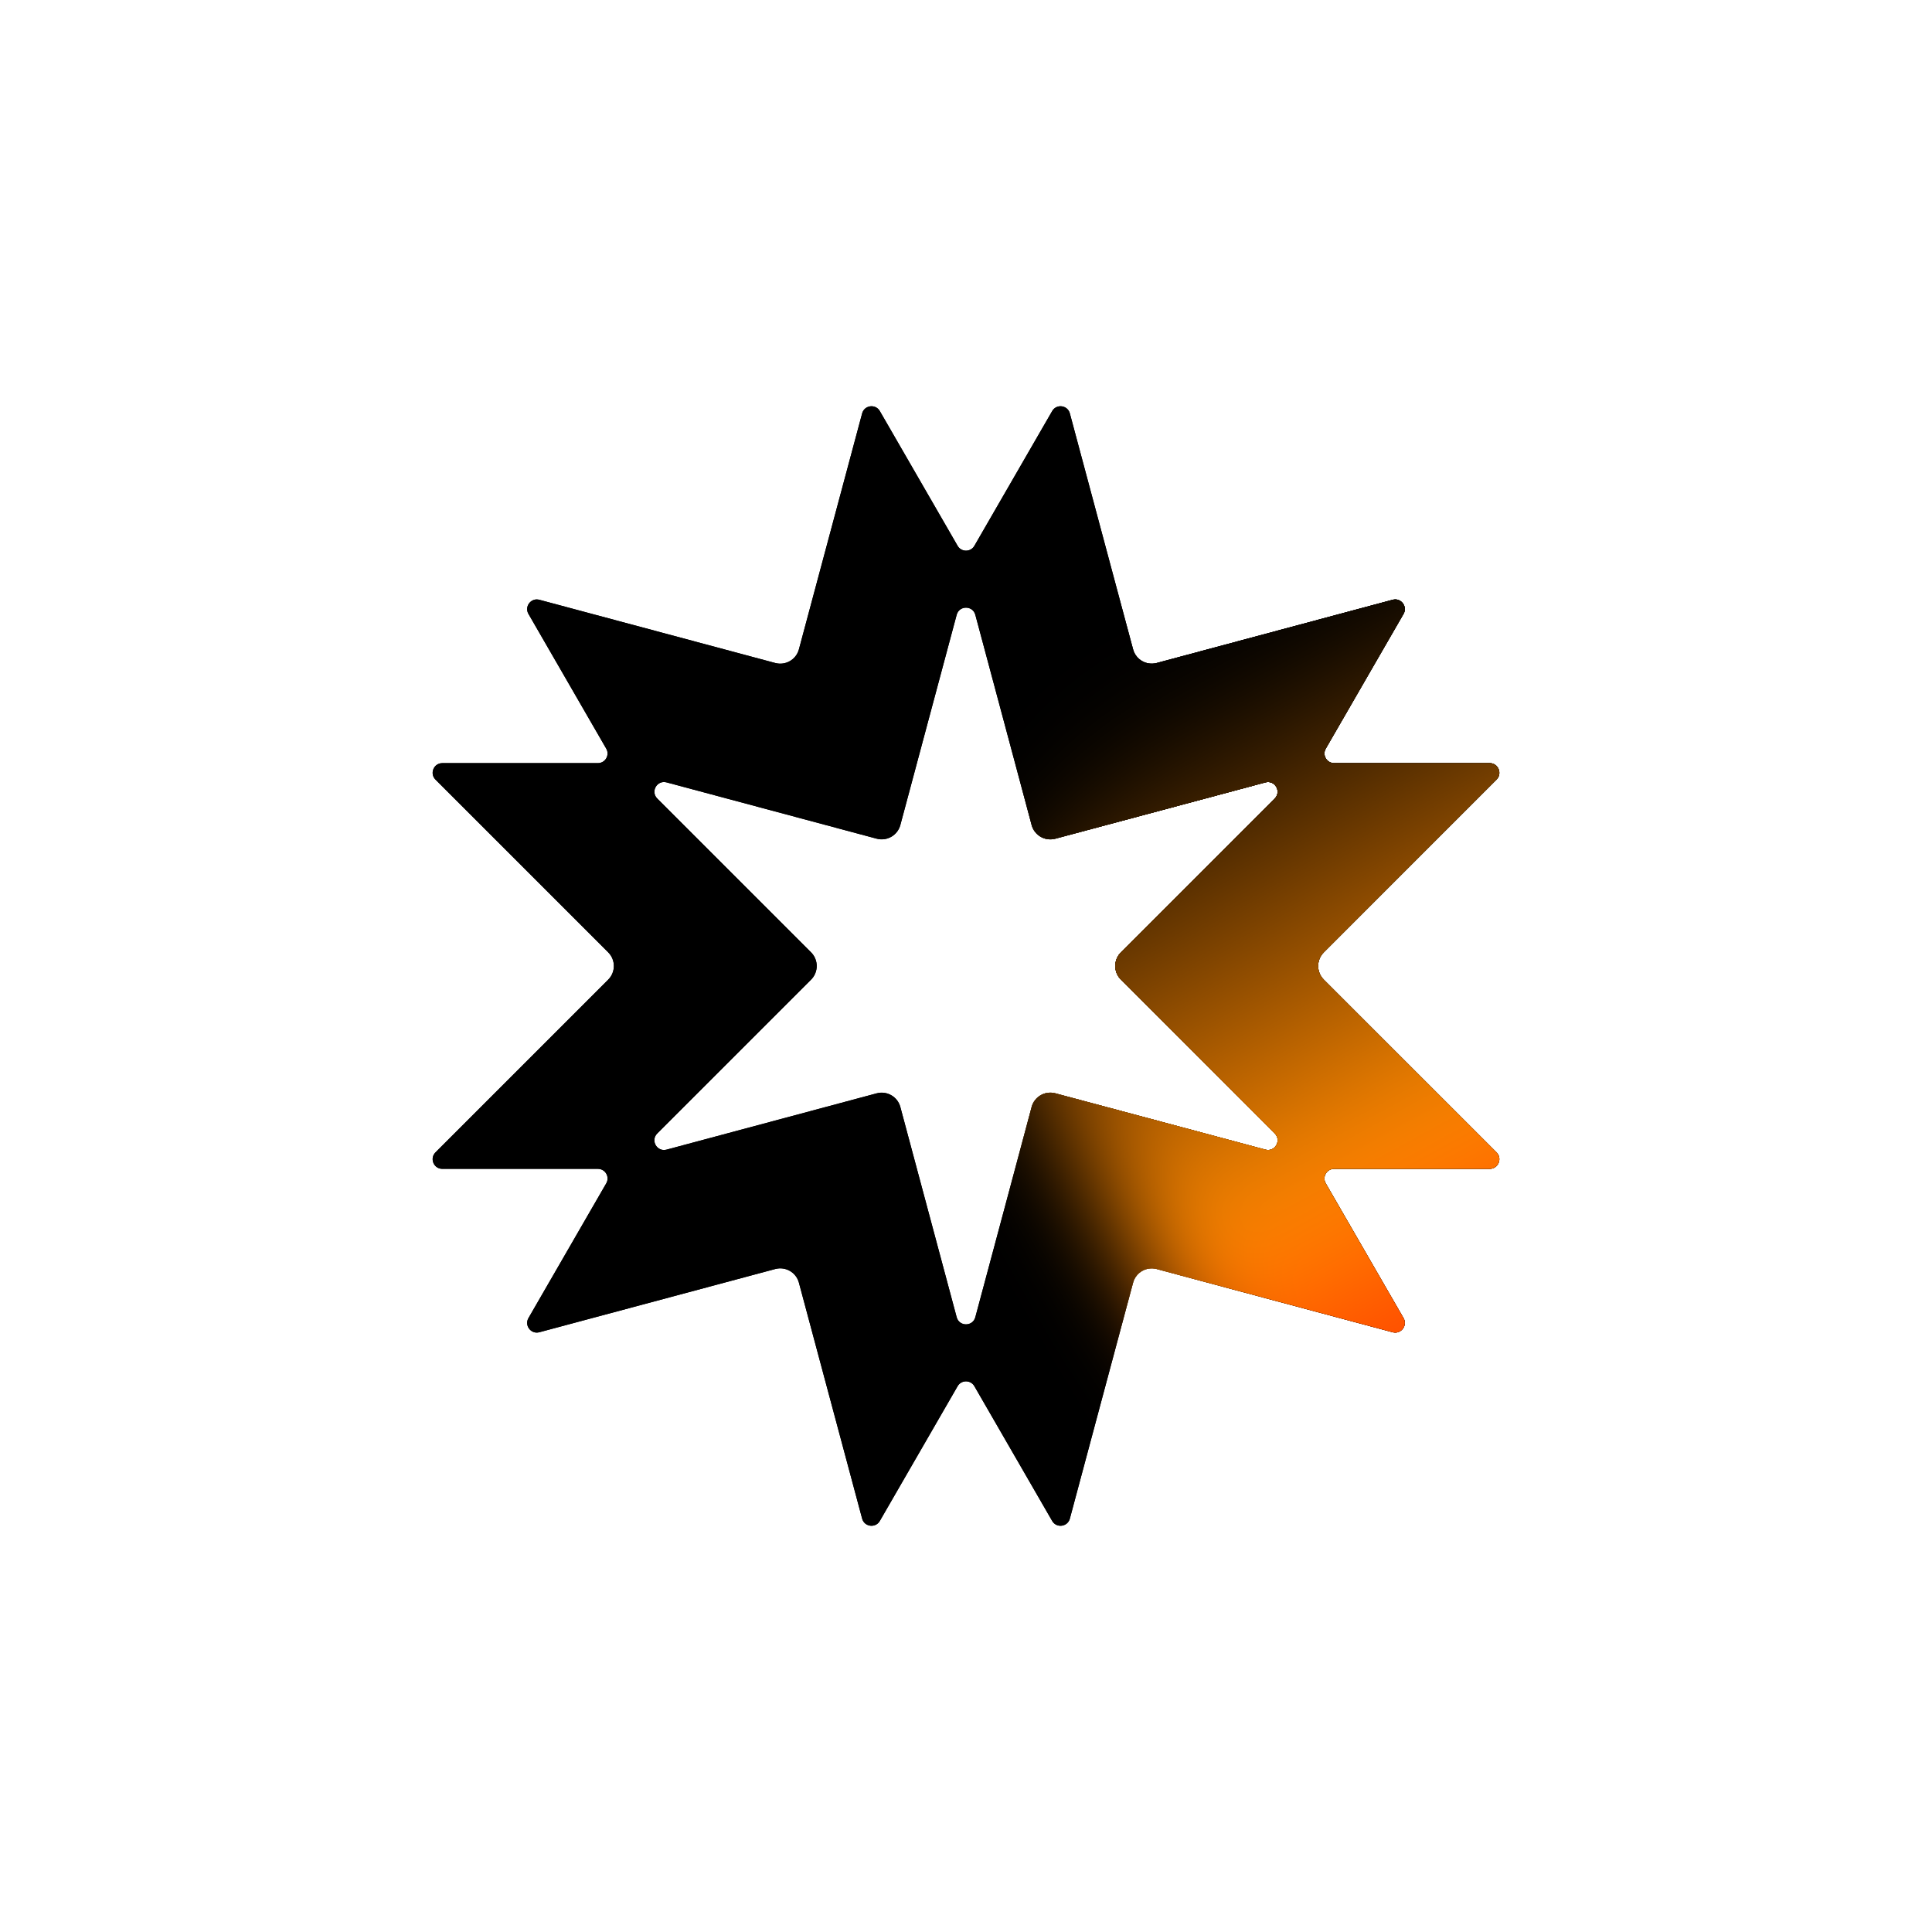
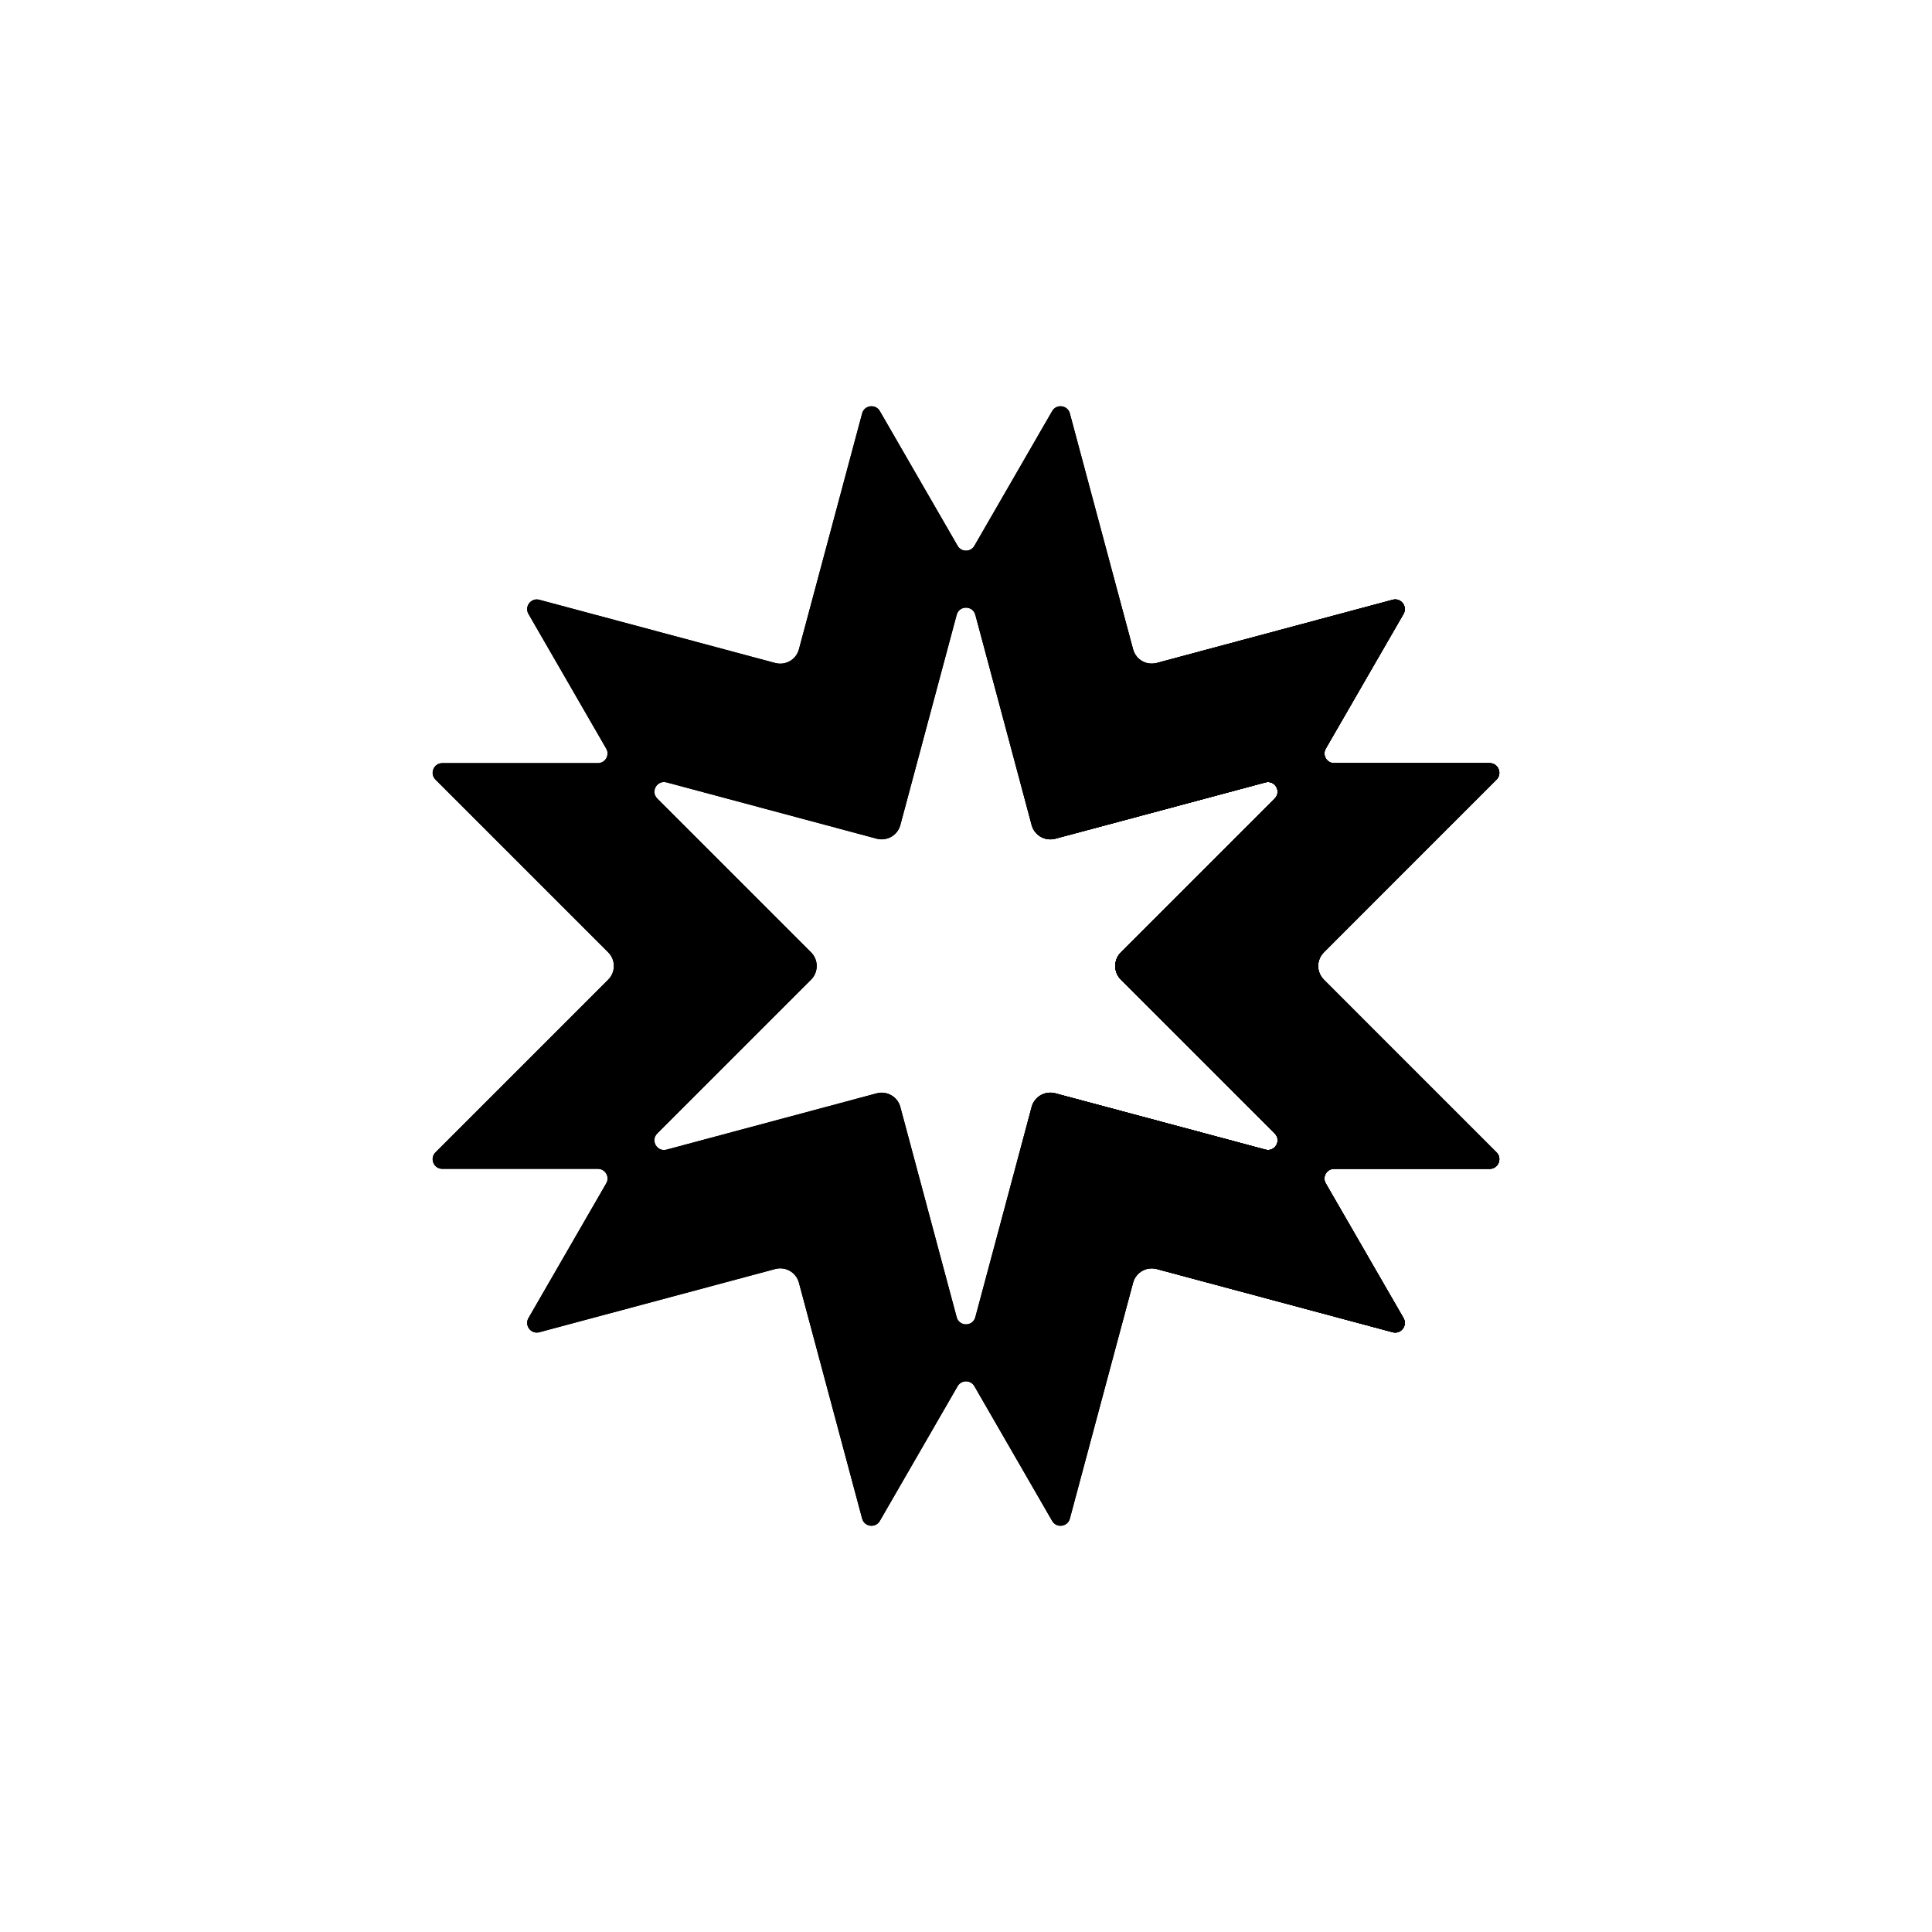
<svg xmlns="http://www.w3.org/2000/svg" width="400" height="400" viewBox="0 0 400 400" fill="none">
  <path fill-rule="evenodd" clip-rule="evenodd" d="M276.212 241.998C274.672 241.998 273.71 243.665 274.48 244.998L290.585 272.894C291.476 274.437 290.056 276.287 288.335 275.826L239.491 262.737C237.357 262.165 235.163 263.432 234.592 265.566L221.504 314.411C221.042 316.132 218.731 316.436 217.84 314.893L201.732 286.992C200.962 285.659 199.037 285.659 198.268 286.992L182.16 314.893C181.269 316.436 178.957 316.132 178.496 314.411L165.407 265.566C164.836 263.432 162.642 262.165 160.508 262.737L111.664 275.826C109.943 276.287 108.523 274.437 109.414 272.894L125.519 244.998C126.289 243.665 125.327 241.998 123.787 241.998L91.579 241.998C89.797 241.998 88.905 239.844 90.165 238.584L125.922 202.827C127.484 201.265 127.484 198.733 125.922 197.171L90.165 161.413C88.905 160.153 89.797 157.999 91.579 157.999L123.784 157.999C125.323 157.999 126.286 156.333 125.516 154.999L109.414 127.11C108.523 125.567 109.943 123.717 111.664 124.178L160.508 137.267C162.642 137.838 164.836 136.572 165.407 134.438L178.496 85.593C178.957 83.872 181.269 83.567 182.16 85.111L198.267 113.011C199.037 114.345 200.962 114.345 201.732 113.011L217.84 85.111C218.73 83.567 221.042 83.872 221.503 85.593L234.592 134.438C235.163 136.572 237.357 137.838 239.491 137.267L288.335 124.178C290.056 123.717 291.476 125.567 290.585 127.11L274.483 154.999C273.713 156.333 274.676 157.999 276.215 157.999L308.421 157.999C310.203 157.999 311.095 160.153 309.835 161.413L274.078 197.171C272.516 198.733 272.516 201.265 274.078 202.827L309.835 238.584C311.095 239.844 310.203 241.998 308.421 241.998L276.212 241.998ZM263.919 165.331C265.366 163.884 263.963 161.455 261.987 161.985L218.491 173.64C216.357 174.211 214.164 172.945 213.592 170.811L201.931 127.293C201.402 125.317 198.597 125.317 198.068 127.293L186.407 170.811C185.835 172.945 183.642 174.211 181.508 173.64L138.014 161.985C136.037 161.455 134.635 163.884 136.082 165.331L167.922 197.171C169.484 198.733 169.484 201.266 167.922 202.828L136.074 234.675C134.627 236.122 136.03 238.55 138.006 238.021L181.508 226.364C183.642 225.792 185.835 227.059 186.407 229.192L198.068 272.711C198.597 274.687 201.402 274.687 201.931 272.711L213.592 229.192C214.164 227.059 216.357 225.792 218.491 226.364L261.994 238.021C263.971 238.551 265.373 236.122 263.926 234.675L232.079 202.828C230.516 201.266 230.516 198.733 232.079 197.171L263.919 165.331Z" fill="black" />
  <mask id="mask0_354_20344" style="mask-type:alpha" maskUnits="userSpaceOnUse" x="89" y="84" width="222" height="232">
    <path fill-rule="evenodd" clip-rule="evenodd" d="M276.212 241.998C274.672 241.998 273.71 243.665 274.48 244.998L290.585 272.894C291.476 274.437 290.056 276.287 288.335 275.826L239.491 262.737C237.357 262.165 235.163 263.432 234.592 265.566L221.504 314.411C221.042 316.132 218.731 316.436 217.84 314.893L201.732 286.992C200.962 285.659 199.037 285.659 198.268 286.992L182.16 314.893C181.269 316.436 178.957 316.132 178.496 314.411L165.407 265.566C164.836 263.432 162.642 262.165 160.508 262.737L111.664 275.826C109.943 276.287 108.523 274.437 109.414 272.894L125.519 244.998C126.289 243.665 125.327 241.998 123.787 241.998L91.579 241.998C89.797 241.998 88.905 239.844 90.165 238.584L125.922 202.827C127.484 201.265 127.484 198.733 125.922 197.171L90.165 161.413C88.905 160.153 89.797 157.999 91.579 157.999L123.784 157.999C125.323 157.999 126.286 156.333 125.516 154.999L109.414 127.11C108.523 125.567 109.943 123.717 111.664 124.178L160.508 137.267C162.642 137.838 164.836 136.572 165.407 134.438L178.496 85.593C178.957 83.872 181.269 83.567 182.16 85.111L198.267 113.011C199.037 114.345 200.962 114.345 201.732 113.011L217.84 85.111C218.73 83.567 221.042 83.872 221.503 85.593L234.592 134.438C235.163 136.572 237.357 137.838 239.491 137.267L288.335 124.178C290.056 123.717 291.476 125.567 290.585 127.11L274.483 154.999C273.713 156.333 274.676 157.999 276.215 157.999L308.421 157.999C310.203 157.999 311.095 160.153 309.835 161.413L274.078 197.171C272.516 198.733 272.516 201.265 274.078 202.827L309.835 238.584C311.095 239.844 310.203 241.998 308.421 241.998L276.212 241.998ZM263.919 165.331C265.366 163.884 263.963 161.455 261.987 161.985L218.491 173.64C216.357 174.211 214.164 172.945 213.592 170.811L201.931 127.293C201.402 125.317 198.597 125.317 198.068 127.293L186.407 170.811C185.835 172.945 183.642 174.211 181.508 173.64L138.014 161.985C136.037 161.455 134.635 163.884 136.082 165.331L167.922 197.171C169.484 198.733 169.484 201.266 167.922 202.828L136.074 234.675C134.627 236.122 136.03 238.55 138.006 238.021L181.508 226.364C183.642 225.792 185.835 227.059 186.407 229.192L198.068 272.711C198.597 274.687 201.402 274.687 201.931 272.711L213.592 229.192C214.164 227.059 216.357 225.792 218.491 226.364L261.994 238.021C263.971 238.551 265.373 236.122 263.926 234.675L232.079 202.828C230.516 201.266 230.516 198.733 232.079 197.171L263.919 165.331Z" fill="url(#paint0_angular_354_20344)" />
    <path fill-rule="evenodd" clip-rule="evenodd" d="M276.212 241.998C274.672 241.998 273.71 243.665 274.48 244.998L290.585 272.894C291.476 274.437 290.056 276.287 288.335 275.826L239.491 262.737C237.357 262.165 235.163 263.432 234.592 265.566L221.504 314.411C221.042 316.132 218.731 316.436 217.84 314.893L201.732 286.992C200.962 285.659 199.037 285.659 198.268 286.992L182.16 314.893C181.269 316.436 178.957 316.132 178.496 314.411L165.407 265.566C164.836 263.432 162.642 262.165 160.508 262.737L111.664 275.826C109.943 276.287 108.523 274.437 109.414 272.894L125.519 244.998C126.289 243.665 125.327 241.998 123.787 241.998L91.579 241.998C89.797 241.998 88.905 239.844 90.165 238.584L125.922 202.827C127.484 201.265 127.484 198.733 125.922 197.171L90.165 161.413C88.905 160.153 89.797 157.999 91.579 157.999L123.784 157.999C125.323 157.999 126.286 156.333 125.516 154.999L109.414 127.11C108.523 125.567 109.943 123.717 111.664 124.178L160.508 137.267C162.642 137.838 164.836 136.572 165.407 134.438L178.496 85.593C178.957 83.872 181.269 83.567 182.16 85.111L198.267 113.011C199.037 114.345 200.962 114.345 201.732 113.011L217.84 85.111C218.73 83.567 221.042 83.872 221.503 85.593L234.592 134.438C235.163 136.572 237.357 137.838 239.491 137.267L288.335 124.178C290.056 123.717 291.476 125.567 290.585 127.11L274.483 154.999C273.713 156.333 274.676 157.999 276.215 157.999L308.421 157.999C310.203 157.999 311.095 160.153 309.835 161.413L274.078 197.171C272.516 198.733 272.516 201.265 274.078 202.827L309.835 238.584C311.095 239.844 310.203 241.998 308.421 241.998L276.212 241.998ZM263.919 165.331C265.366 163.884 263.963 161.455 261.987 161.985L218.491 173.64C216.357 174.211 214.164 172.945 213.592 170.811L201.931 127.293C201.402 125.317 198.597 125.317 198.068 127.293L186.407 170.811C185.835 172.945 183.642 174.211 181.508 173.64L138.014 161.985C136.037 161.455 134.635 163.884 136.082 165.331L167.922 197.171C169.484 198.733 169.484 201.266 167.922 202.828L136.074 234.675C134.627 236.122 136.03 238.55 138.006 238.021L181.508 226.364C183.642 225.792 185.835 227.059 186.407 229.192L198.068 272.711C198.597 274.687 201.402 274.687 201.931 272.711L213.592 229.192C214.164 227.059 216.357 225.792 218.491 226.364L261.994 238.021C263.971 238.551 265.373 236.122 263.926 234.675L232.079 202.828C230.516 201.266 230.516 198.733 232.079 197.171L263.919 165.331Z" fill="url(#paint1_angular_354_20344)" />
  </mask>
  <g mask="url(#mask0_354_20344)">
    <g filter="url(#filter0_f_354_20344)">
      <path d="M287.78 57.419L200 201.997L243.89 274.286L287.78 346.575L365.233 201.997L287.78 57.419Z" fill="url(#paint2_linear_354_20344)" />
    </g>
  </g>
  <path fill-rule="evenodd" clip-rule="evenodd" d="M276.212 241.998C274.672 241.998 273.71 243.665 274.48 244.998L290.585 272.894C291.476 274.437 290.056 276.287 288.335 275.826L239.491 262.737C237.357 262.165 235.163 263.432 234.592 265.566L221.504 314.411C221.042 316.132 218.731 316.436 217.84 314.893L201.732 286.992C200.962 285.659 199.037 285.659 198.268 286.992L182.16 314.893C181.269 316.436 178.957 316.132 178.496 314.411L165.407 265.566C164.836 263.432 162.642 262.165 160.508 262.737L111.664 275.826C109.943 276.287 108.523 274.437 109.414 272.894L125.519 244.998C126.289 243.665 125.327 241.998 123.787 241.998L91.579 241.998C89.797 241.998 88.905 239.844 90.165 238.584L125.922 202.827C127.484 201.265 127.484 198.733 125.922 197.171L90.165 161.413C88.905 160.153 89.797 157.999 91.579 157.999L123.784 157.999C125.323 157.999 126.286 156.333 125.516 154.999L109.414 127.11C108.523 125.567 109.943 123.717 111.664 124.178L160.508 137.267C162.642 137.838 164.836 136.572 165.407 134.438L178.496 85.593C178.957 83.872 181.269 83.567 182.16 85.111L198.267 113.011C199.037 114.345 200.962 114.345 201.732 113.011L217.84 85.111C218.73 83.567 221.042 83.872 221.503 85.593L234.592 134.438C235.163 136.572 237.357 137.838 239.491 137.267L288.335 124.178C290.056 123.717 291.476 125.567 290.585 127.11L274.483 154.999C273.713 156.333 274.676 157.999 276.215 157.999L308.421 157.999C310.203 157.999 311.095 160.153 309.835 161.413L274.078 197.171C272.516 198.733 272.516 201.265 274.078 202.827L309.835 238.584C311.095 239.844 310.203 241.998 308.421 241.998L276.212 241.998ZM263.919 165.331C265.366 163.884 263.963 161.455 261.987 161.985L218.491 173.64C216.357 174.211 214.164 172.945 213.592 170.811L201.931 127.293C201.402 125.317 198.597 125.317 198.068 127.293L186.407 170.811C185.835 172.945 183.642 174.211 181.508 173.64L138.014 161.985C136.037 161.455 134.635 163.884 136.082 165.331L167.922 197.171C169.484 198.733 169.484 201.266 167.922 202.828L136.074 234.675C134.627 236.122 136.03 238.55 138.006 238.021L181.508 226.364C183.642 225.792 185.835 227.059 186.407 229.192L198.068 272.711C198.597 274.687 201.402 274.687 201.931 272.711L213.592 229.192C214.164 227.059 216.357 225.792 218.491 226.364L261.994 238.021C263.971 238.551 265.373 236.122 263.926 234.675L232.079 202.828C230.516 201.266 230.516 198.733 232.079 197.171L263.919 165.331Z" fill="black" />
  <mask id="mask1_354_20344" style="mask-type:alpha" maskUnits="userSpaceOnUse" x="89" y="84" width="222" height="232">
    <path fill-rule="evenodd" clip-rule="evenodd" d="M276.212 241.998C274.672 241.998 273.71 243.665 274.48 244.998L290.585 272.894C291.476 274.437 290.056 276.287 288.335 275.826L239.491 262.737C237.357 262.165 235.163 263.432 234.592 265.566L221.504 314.411C221.042 316.132 218.731 316.436 217.84 314.893L201.732 286.992C200.962 285.659 199.037 285.659 198.268 286.992L182.16 314.893C181.269 316.436 178.957 316.132 178.496 314.411L165.407 265.566C164.836 263.432 162.642 262.165 160.508 262.737L111.664 275.826C109.943 276.287 108.523 274.437 109.414 272.894L125.519 244.998C126.289 243.665 125.327 241.998 123.787 241.998L91.579 241.998C89.797 241.998 88.905 239.844 90.165 238.584L125.922 202.827C127.484 201.265 127.484 198.733 125.922 197.171L90.165 161.413C88.905 160.153 89.797 157.999 91.579 157.999L123.784 157.999C125.323 157.999 126.286 156.333 125.516 154.999L109.414 127.11C108.523 125.567 109.943 123.717 111.664 124.178L160.508 137.267C162.642 137.838 164.836 136.572 165.407 134.438L178.496 85.593C178.957 83.872 181.269 83.567 182.16 85.111L198.267 113.011C199.037 114.345 200.962 114.345 201.732 113.011L217.84 85.111C218.73 83.567 221.042 83.872 221.503 85.593L234.592 134.438C235.163 136.572 237.357 137.838 239.491 137.267L288.335 124.178C290.056 123.717 291.476 125.567 290.585 127.11L274.483 154.999C273.713 156.333 274.676 157.999 276.215 157.999L308.421 157.999C310.203 157.999 311.095 160.153 309.835 161.413L274.078 197.171C272.516 198.733 272.516 201.265 274.078 202.827L309.835 238.584C311.095 239.844 310.203 241.998 308.421 241.998L276.212 241.998ZM263.919 165.331C265.366 163.884 263.963 161.455 261.987 161.985L218.491 173.64C216.357 174.211 214.164 172.945 213.592 170.811L201.931 127.293C201.402 125.317 198.597 125.317 198.068 127.293L186.407 170.811C185.835 172.945 183.642 174.211 181.508 173.64L138.014 161.985C136.037 161.455 134.635 163.884 136.082 165.331L167.922 197.171C169.484 198.733 169.484 201.266 167.922 202.828L136.074 234.675C134.627 236.122 136.03 238.55 138.006 238.021L181.508 226.364C183.642 225.792 185.835 227.059 186.407 229.192L198.068 272.711C198.597 274.687 201.402 274.687 201.931 272.711L213.592 229.192C214.164 227.059 216.357 225.792 218.491 226.364L261.994 238.021C263.971 238.551 265.373 236.122 263.926 234.675L232.079 202.828C230.516 201.266 230.516 198.733 232.079 197.171L263.919 165.331Z" fill="url(#paint3_angular_354_20344)" />
    <path fill-rule="evenodd" clip-rule="evenodd" d="M276.212 241.998C274.672 241.998 273.71 243.665 274.48 244.998L290.585 272.894C291.476 274.437 290.056 276.287 288.335 275.826L239.491 262.737C237.357 262.165 235.163 263.432 234.592 265.566L221.504 314.411C221.042 316.132 218.731 316.436 217.84 314.893L201.732 286.992C200.962 285.659 199.037 285.659 198.268 286.992L182.16 314.893C181.269 316.436 178.957 316.132 178.496 314.411L165.407 265.566C164.836 263.432 162.642 262.165 160.508 262.737L111.664 275.826C109.943 276.287 108.523 274.437 109.414 272.894L125.519 244.998C126.289 243.665 125.327 241.998 123.787 241.998L91.579 241.998C89.797 241.998 88.905 239.844 90.165 238.584L125.922 202.827C127.484 201.265 127.484 198.733 125.922 197.171L90.165 161.413C88.905 160.153 89.797 157.999 91.579 157.999L123.784 157.999C125.323 157.999 126.286 156.333 125.516 154.999L109.414 127.11C108.523 125.567 109.943 123.717 111.664 124.178L160.508 137.267C162.642 137.838 164.836 136.572 165.407 134.438L178.496 85.593C178.957 83.872 181.269 83.567 182.16 85.111L198.267 113.011C199.037 114.345 200.962 114.345 201.732 113.011L217.84 85.111C218.73 83.567 221.042 83.872 221.503 85.593L234.592 134.438C235.163 136.572 237.357 137.838 239.491 137.267L288.335 124.178C290.056 123.717 291.476 125.567 290.585 127.11L274.483 154.999C273.713 156.333 274.676 157.999 276.215 157.999L308.421 157.999C310.203 157.999 311.095 160.153 309.835 161.413L274.078 197.171C272.516 198.733 272.516 201.265 274.078 202.827L309.835 238.584C311.095 239.844 310.203 241.998 308.421 241.998L276.212 241.998ZM263.919 165.331C265.366 163.884 263.963 161.455 261.987 161.985L218.491 173.64C216.357 174.211 214.164 172.945 213.592 170.811L201.931 127.293C201.402 125.317 198.597 125.317 198.068 127.293L186.407 170.811C185.835 172.945 183.642 174.211 181.508 173.64L138.014 161.985C136.037 161.455 134.635 163.884 136.082 165.331L167.922 197.171C169.484 198.733 169.484 201.266 167.922 202.828L136.074 234.675C134.627 236.122 136.03 238.55 138.006 238.021L181.508 226.364C183.642 225.792 185.835 227.059 186.407 229.192L198.068 272.711C198.597 274.687 201.402 274.687 201.931 272.711L213.592 229.192C214.164 227.059 216.357 225.792 218.491 226.364L261.994 238.021C263.971 238.551 265.373 236.122 263.926 234.675L232.079 202.828C230.516 201.266 230.516 198.733 232.079 197.171L263.919 165.331Z" fill="url(#paint4_angular_354_20344)" />
  </mask>
  <g mask="url(#mask1_354_20344)">
    <g filter="url(#filter1_f_354_20344)">
      <path d="M287.78 57.419L200 201.997L243.89 274.286L287.78 346.575L365.233 201.997L287.78 57.419Z" fill="url(#paint5_linear_354_20344)" />
    </g>
  </g>
  <defs>
    <filter id="filter0_f_354_20344" x="179.346" y="36.764" width="206.541" height="330.465" filterUnits="userSpaceOnUse" color-interpolation-filters="sRGB">
      <feFlood flood-opacity="0" result="BackgroundImageFix" />
      <feBlend mode="normal" in="SourceGraphic" in2="BackgroundImageFix" result="shape" />
      <feGaussianBlur stdDeviation="10.327" result="effect1_foregroundBlur_354_20344" />
    </filter>
    <filter id="filter1_f_354_20344" x="179.346" y="36.764" width="206.541" height="330.465" filterUnits="userSpaceOnUse" color-interpolation-filters="sRGB">
      <feFlood flood-opacity="0" result="BackgroundImageFix" />
      <feBlend mode="normal" in="SourceGraphic" in2="BackgroundImageFix" result="shape" />
      <feGaussianBlur stdDeviation="10.327" result="effect1_foregroundBlur_354_20344" />
    </filter>
    <radialGradient id="paint0_angular_354_20344" cx="0" cy="0" r="1" gradientUnits="userSpaceOnUse" gradientTransform="translate(238.342 266.032) rotate(59.4351) scale(161.356 156.629)">
      <stop offset="0.456" stop-color="black" />
-       <stop offset="0.763" stop-color="#FF8800" />
-       <stop offset="0.896" stop-color="#FF3D00" />
+       <stop offset="0.763" stop-color="black" />
+       <stop offset="0.896" stop-color="black" />
      <stop offset="0.917" stop-color="black" />
    </radialGradient>
    <radialGradient id="paint1_angular_354_20344" cx="0" cy="0" r="1" gradientUnits="userSpaceOnUse" gradientTransform="translate(200 200.002) rotate(90) scale(115.892 110.425)">
      <stop offset="0.031" stop-color="black" />
      <stop offset="0.501" stop-color="black" />
      <stop offset="0.578" stop-color="black" />
      <stop offset="0.788" stop-color="black" stop-opacity="0" />
      <stop offset="1" stop-color="black" stop-opacity="0" />
    </radialGradient>
    <linearGradient id="paint2_linear_354_20344" x1="227.539" y1="150.362" x2="298.107" y2="279.449" gradientUnits="userSpaceOnUse">
      <stop stop-color="black" />
-       <stop offset="0.72" stop-color="#FF8800" />
-       <stop offset="1" stop-color="#FF4400" />
+       <stop offset="0.72" stop-color="black" />
+       <stop offset="1" stop-color="black" />
    </linearGradient>
    <radialGradient id="paint3_angular_354_20344" cx="0" cy="0" r="1" gradientUnits="userSpaceOnUse" gradientTransform="translate(238.342 266.032) rotate(59.4351) scale(161.356 156.629)">
      <stop offset="0.456" stop-color="black" />
-       <stop offset="0.763" stop-color="#FF8800" />
-       <stop offset="0.896" stop-color="#FF3D00" />
+       <stop offset="0.763" stop-color="black" />
+       <stop offset="0.896" stop-color="black" />
      <stop offset="0.917" stop-color="black" />
    </radialGradient>
    <radialGradient id="paint4_angular_354_20344" cx="0" cy="0" r="1" gradientUnits="userSpaceOnUse" gradientTransform="translate(200 200.002) rotate(90) scale(115.892 110.425)">
      <stop offset="0.031" stop-color="black" />
      <stop offset="0.501" stop-color="black" />
      <stop offset="0.578" stop-color="black" />
      <stop offset="0.788" stop-color="black" stop-opacity="0" />
      <stop offset="1" stop-color="black" stop-opacity="0" />
    </radialGradient>
    <linearGradient id="paint5_linear_354_20344" x1="227.539" y1="150.362" x2="298.107" y2="279.449" gradientUnits="userSpaceOnUse">
      <stop stop-color="black" />
-       <stop offset="0.72" stop-color="#FF8800" />
-       <stop offset="1" stop-color="#FF4400" />
+       <stop offset="0.72" stop-color="black" />
+       <stop offset="1" stop-color="black" />
    </linearGradient>
  </defs>
</svg>
